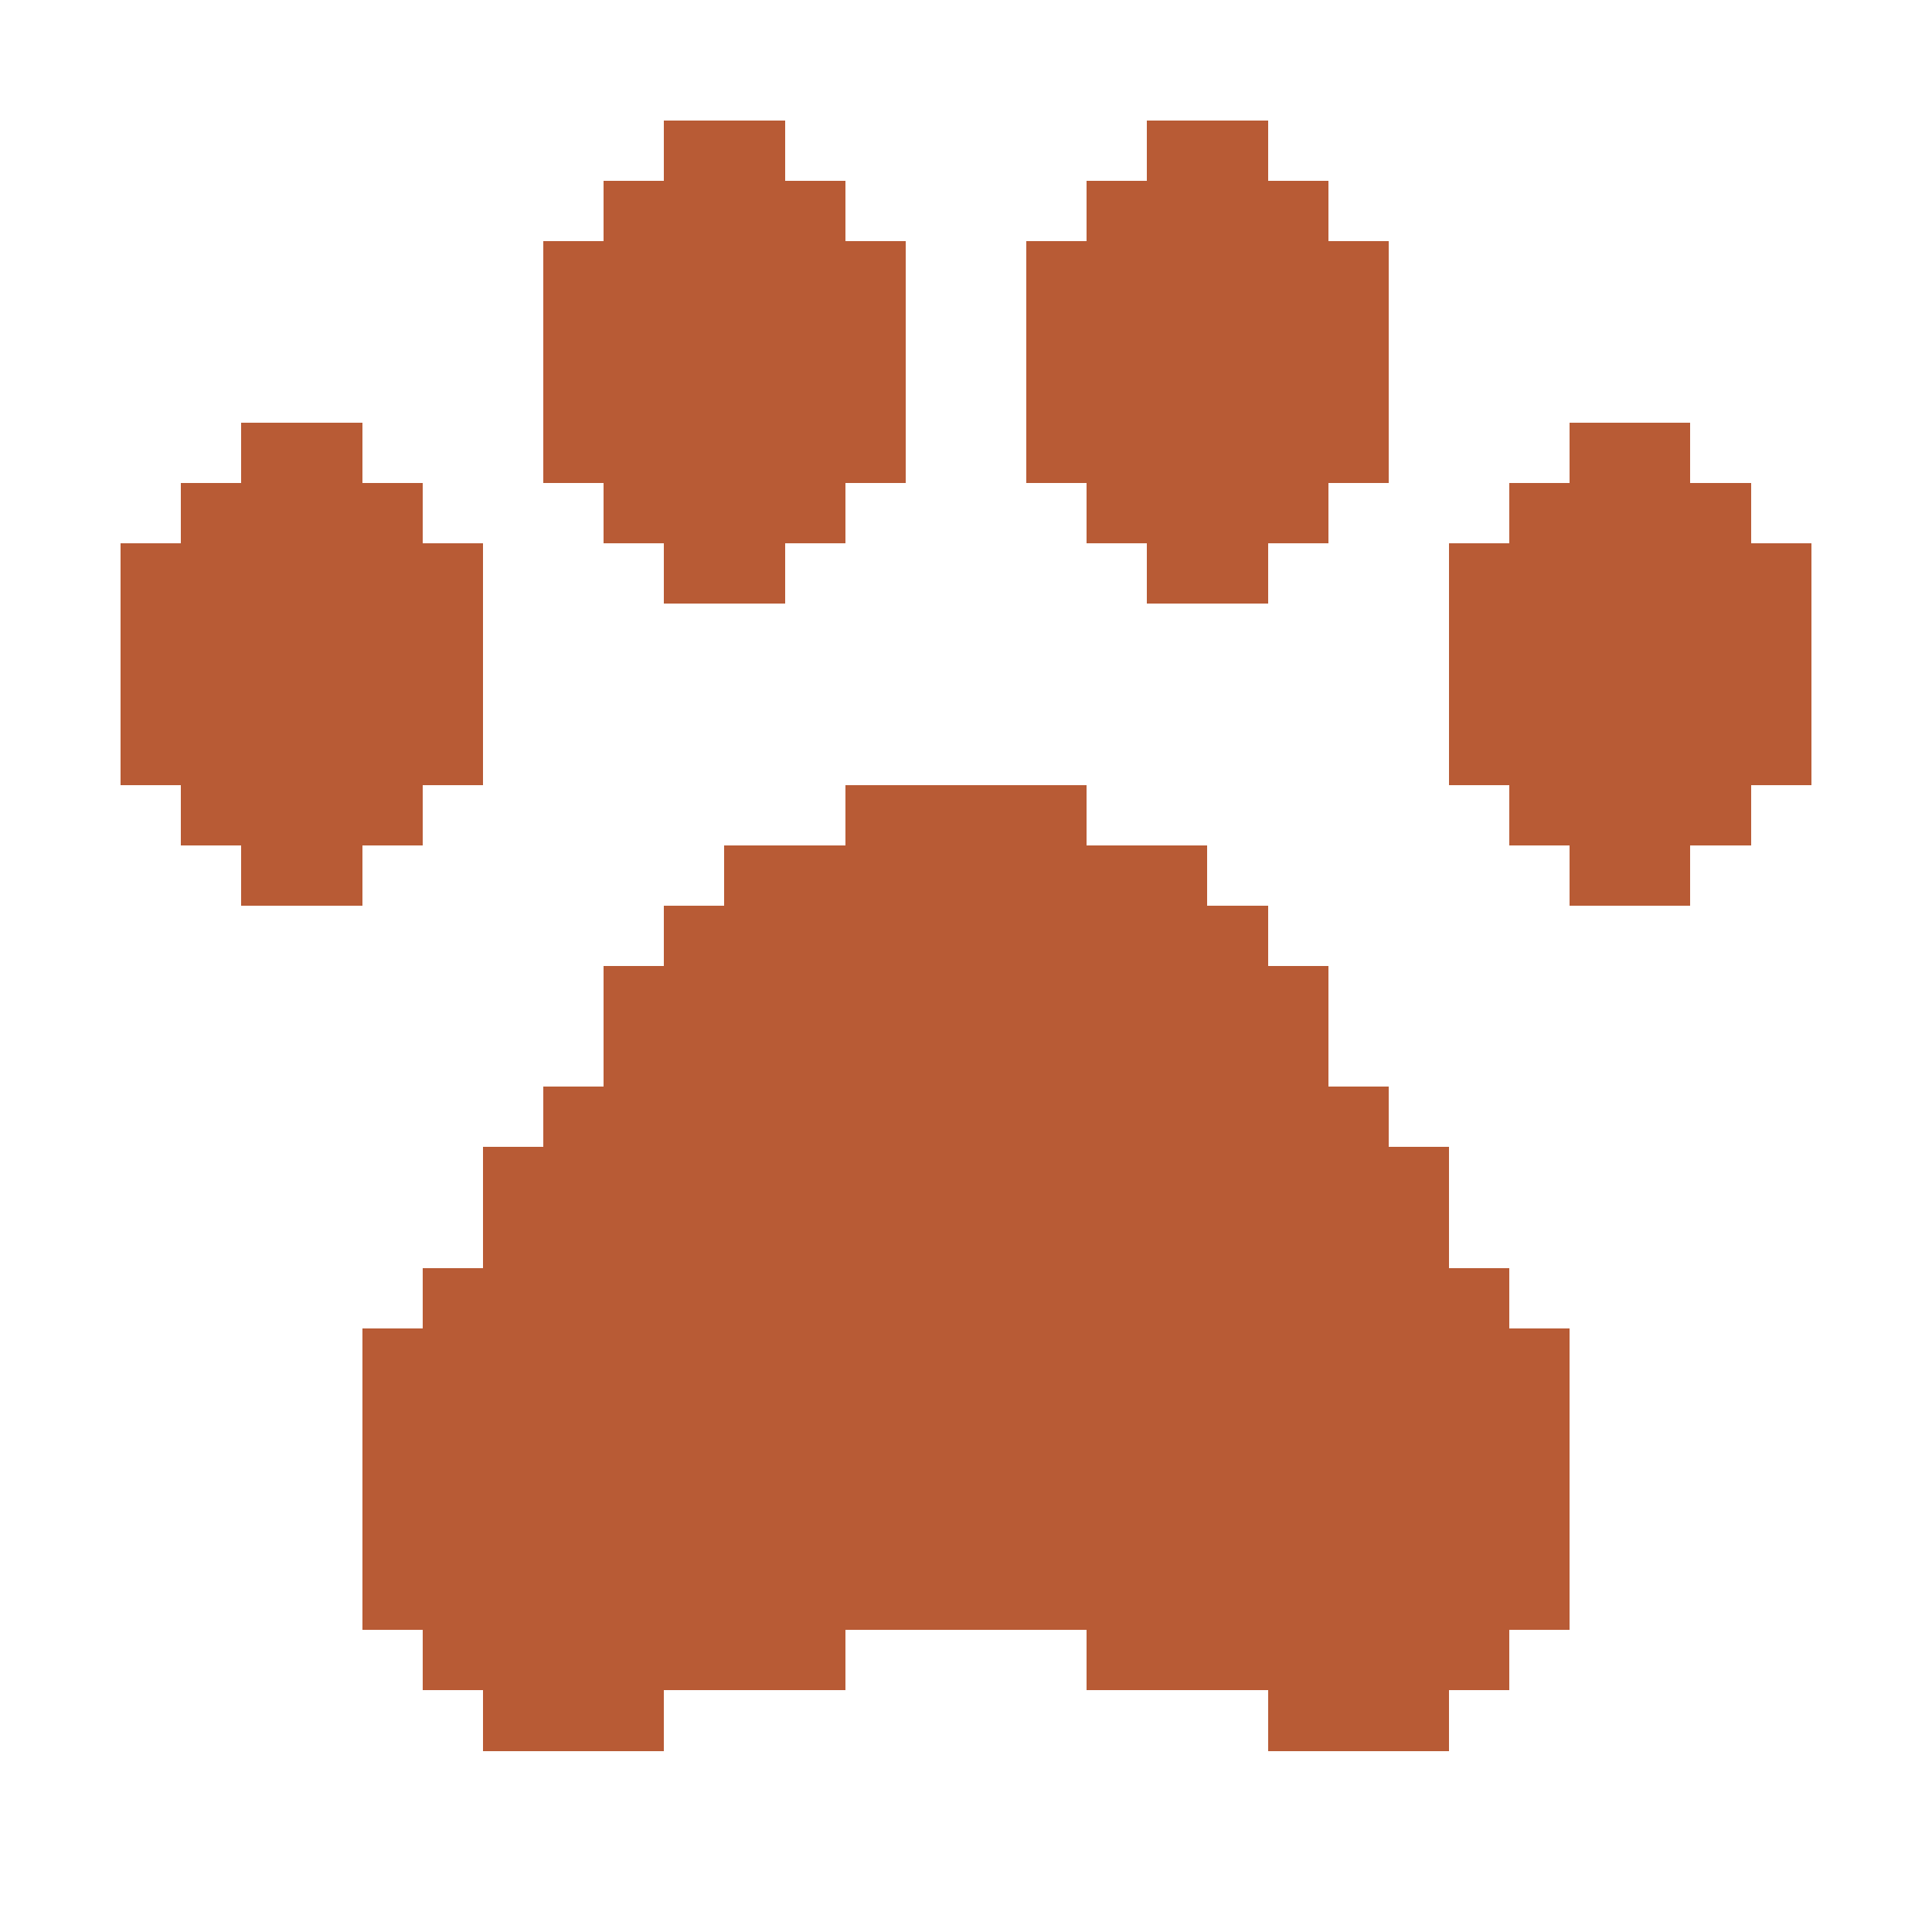
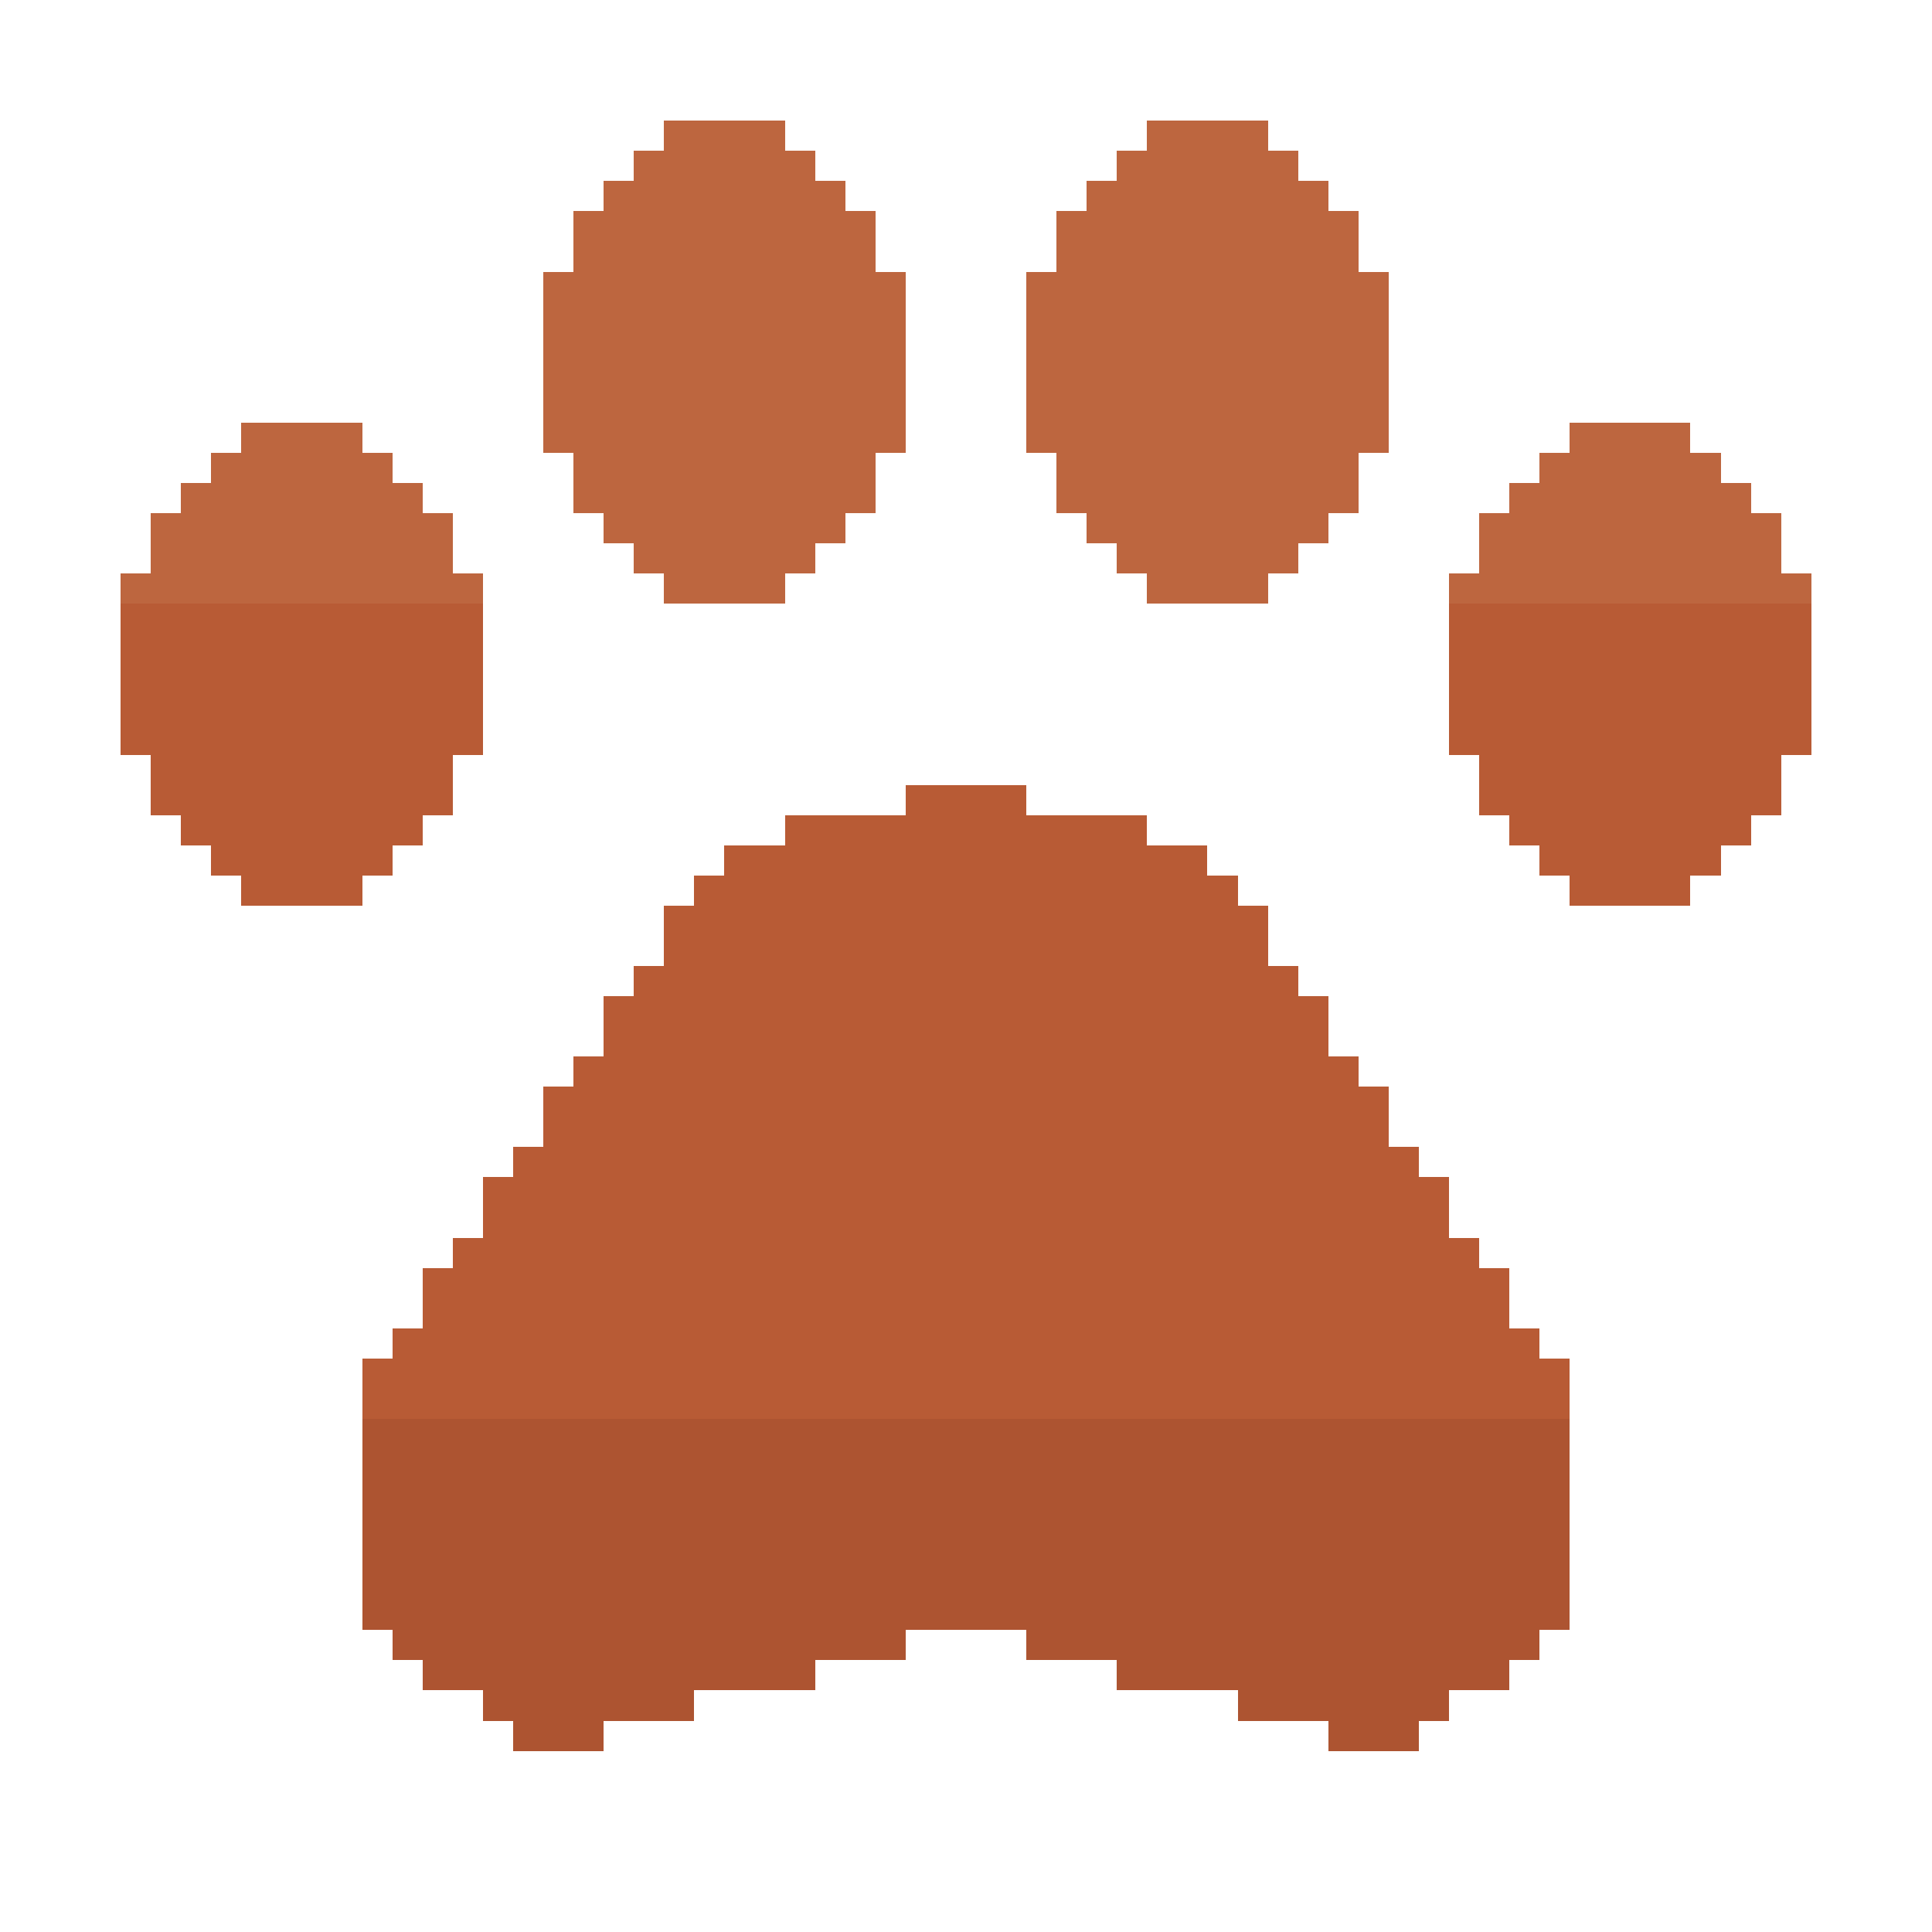
- <svg xmlns="http://www.w3.org/2000/svg" viewBox="0 0 32 32" shape-rendering="crispEdges">
-   <path fill="#b85b35" d="M11 2h2v1H11zM19 2h2v1H19zM10 3h4v1H10zM18 3h4v1H18zM9 4h6v1H9zM17 4h6v1H17zM9 5h6v1H9zM17 5h6v1H17zM9 6h6v1H9zM17 6h6v1H17zM4 7h2v1H4zM9 7h6v1H9zM17 7h6v1H17zM26 7h2v1H26zM3 8h4v1H3zM10 8h4v1H10zM18 8h4v1H18zM25 8h4v1H25zM2 9h6v1H2zM11 9h2v1H11zM19 9h2v1H19zM24 9h6v1H24zM2 10h6v1H2zM24 10h6v1H24zM2 11h6v1H2zM24 11h6v1H24zM2 12h6v1H2zM24 12h6v1H24zM3 13h4v1H3zM14 13h4v1H14zM25 13h4v1H25zM4 14h2v1H4zM12 14h8v1H12zM26 14h2v1H26zM11 15h10v1H11zM10 16h12v1H10zM10 17h12v1H10zM9 18h14v1H9zM8 19h16v1H8zM8 20h16v1H8zM7 21h18v1H7zM6 22h20v1H6zM6 23h20v1H6zM6 24h20v1H6zM6 25h20v1H6zM6 26h20v1H6zM7 27h7v1H7zM18 27h7v1H18zM8 28h3v1H8zM21 28h3v1H21z" />
+ <svg xmlns="http://www.w3.org/2000/svg" viewBox="0 0 64 64" shape-rendering="crispEdges">
+   <path fill="#bd663f" d="M22 4h4v1H22zM38 4h4v1H38zM21 5h6v1H21zM37 5h6v1H37zM20 6h8v1H20zM36 6h8v1H36zM19 7h10v1H19zM35 7h10v1H35zM19 8h10v1H19zM35 8h10v1H35zM18 9h12v1H18zM34 9h12v1H34zM18 10h12v1H18zM34 10h12v1H34zM18 11h12v1H18zM34 11h12v1H34zM18 12h12v1H18zM34 12h12v1H34zM18 13h12v1H18zM34 13h12v1H34zM8 14h4v1H8zM18 14h12v1H18zM34 14h12v1H34zM52 14h4v1H52zM7 15h6v1H7zM19 15h10v1H19zM35 15h10v1H35zM51 15h6v1H51zM6 16h8v1H6zM19 16h10v1H19zM35 16h10v1H35zM50 16h8v1H50zM5 17h10v1H5zM20 17h8v1H20zM36 17h8v1H36zM49 17h10v1H49zM5 18h10v1H5zM21 18h6v1H21zM37 18h6v1H37zM49 18h10v1H49zM4 19h12v1H4zM22 19h4v1H22zM38 19h4v1H38zM48 19h12v1H48z" />
+   <path fill="#b85b35" d="M4 20h12v1H4zM48 20h12v1H48zM4 21h12v1H4zM48 21h12v1H48zM4 22h12v1H4zM48 22h12v1H48zM4 23h12v1H4zM48 23h12v1H48zM4 24h12v1H4zM48 24h12v1H48zM5 25h10v1H5zM49 25h10v1H49zM5 26h10v1H5zM30 26h4v1H30zM49 26h10v1H49zM6 27h8v1H6zM26 27h12v1H26zM50 27h8v1H50zM7 28h6v1H7zM24 28h16v1H24zM51 28h6v1H51zM8 29h4v1H8zM23 29h18v1H23zM52 29h4v1H52zM22 30h20v1H22zM22 31h20v1H22zM21 32h22v1H21zM20 33h24v1H20zM20 34h24v1H20zM19 35h26v1H19zM18 36h28v1H18zM18 37h28v1H18zM17 38h30v1H17zM16 39h32v1H16zM16 40h32v1H16zM15 41h34v1H15zM14 42h36v1H14zM14 43h36v1H14zM13 44h38v1H13zM12 45h40v1H12zM12 46h40v1H12z" />
+   <path fill="#ad5431" d="M12 47h40v1H12zM12 48h40v1H12zM12 49h40v1H12zM12 50h40v1H12zM12 51h40v1H12zM12 52h40v1H12zM12 53h40v1H12zM13 54h17v1H13zM34 54h17v1H34zM14 55h13v1H14zM37 55h13v1H37zM16 56h7v1H16zM41 56h7v1H41zM17 57h3v1H17zM44 57h3v1H44z" />
</svg>
